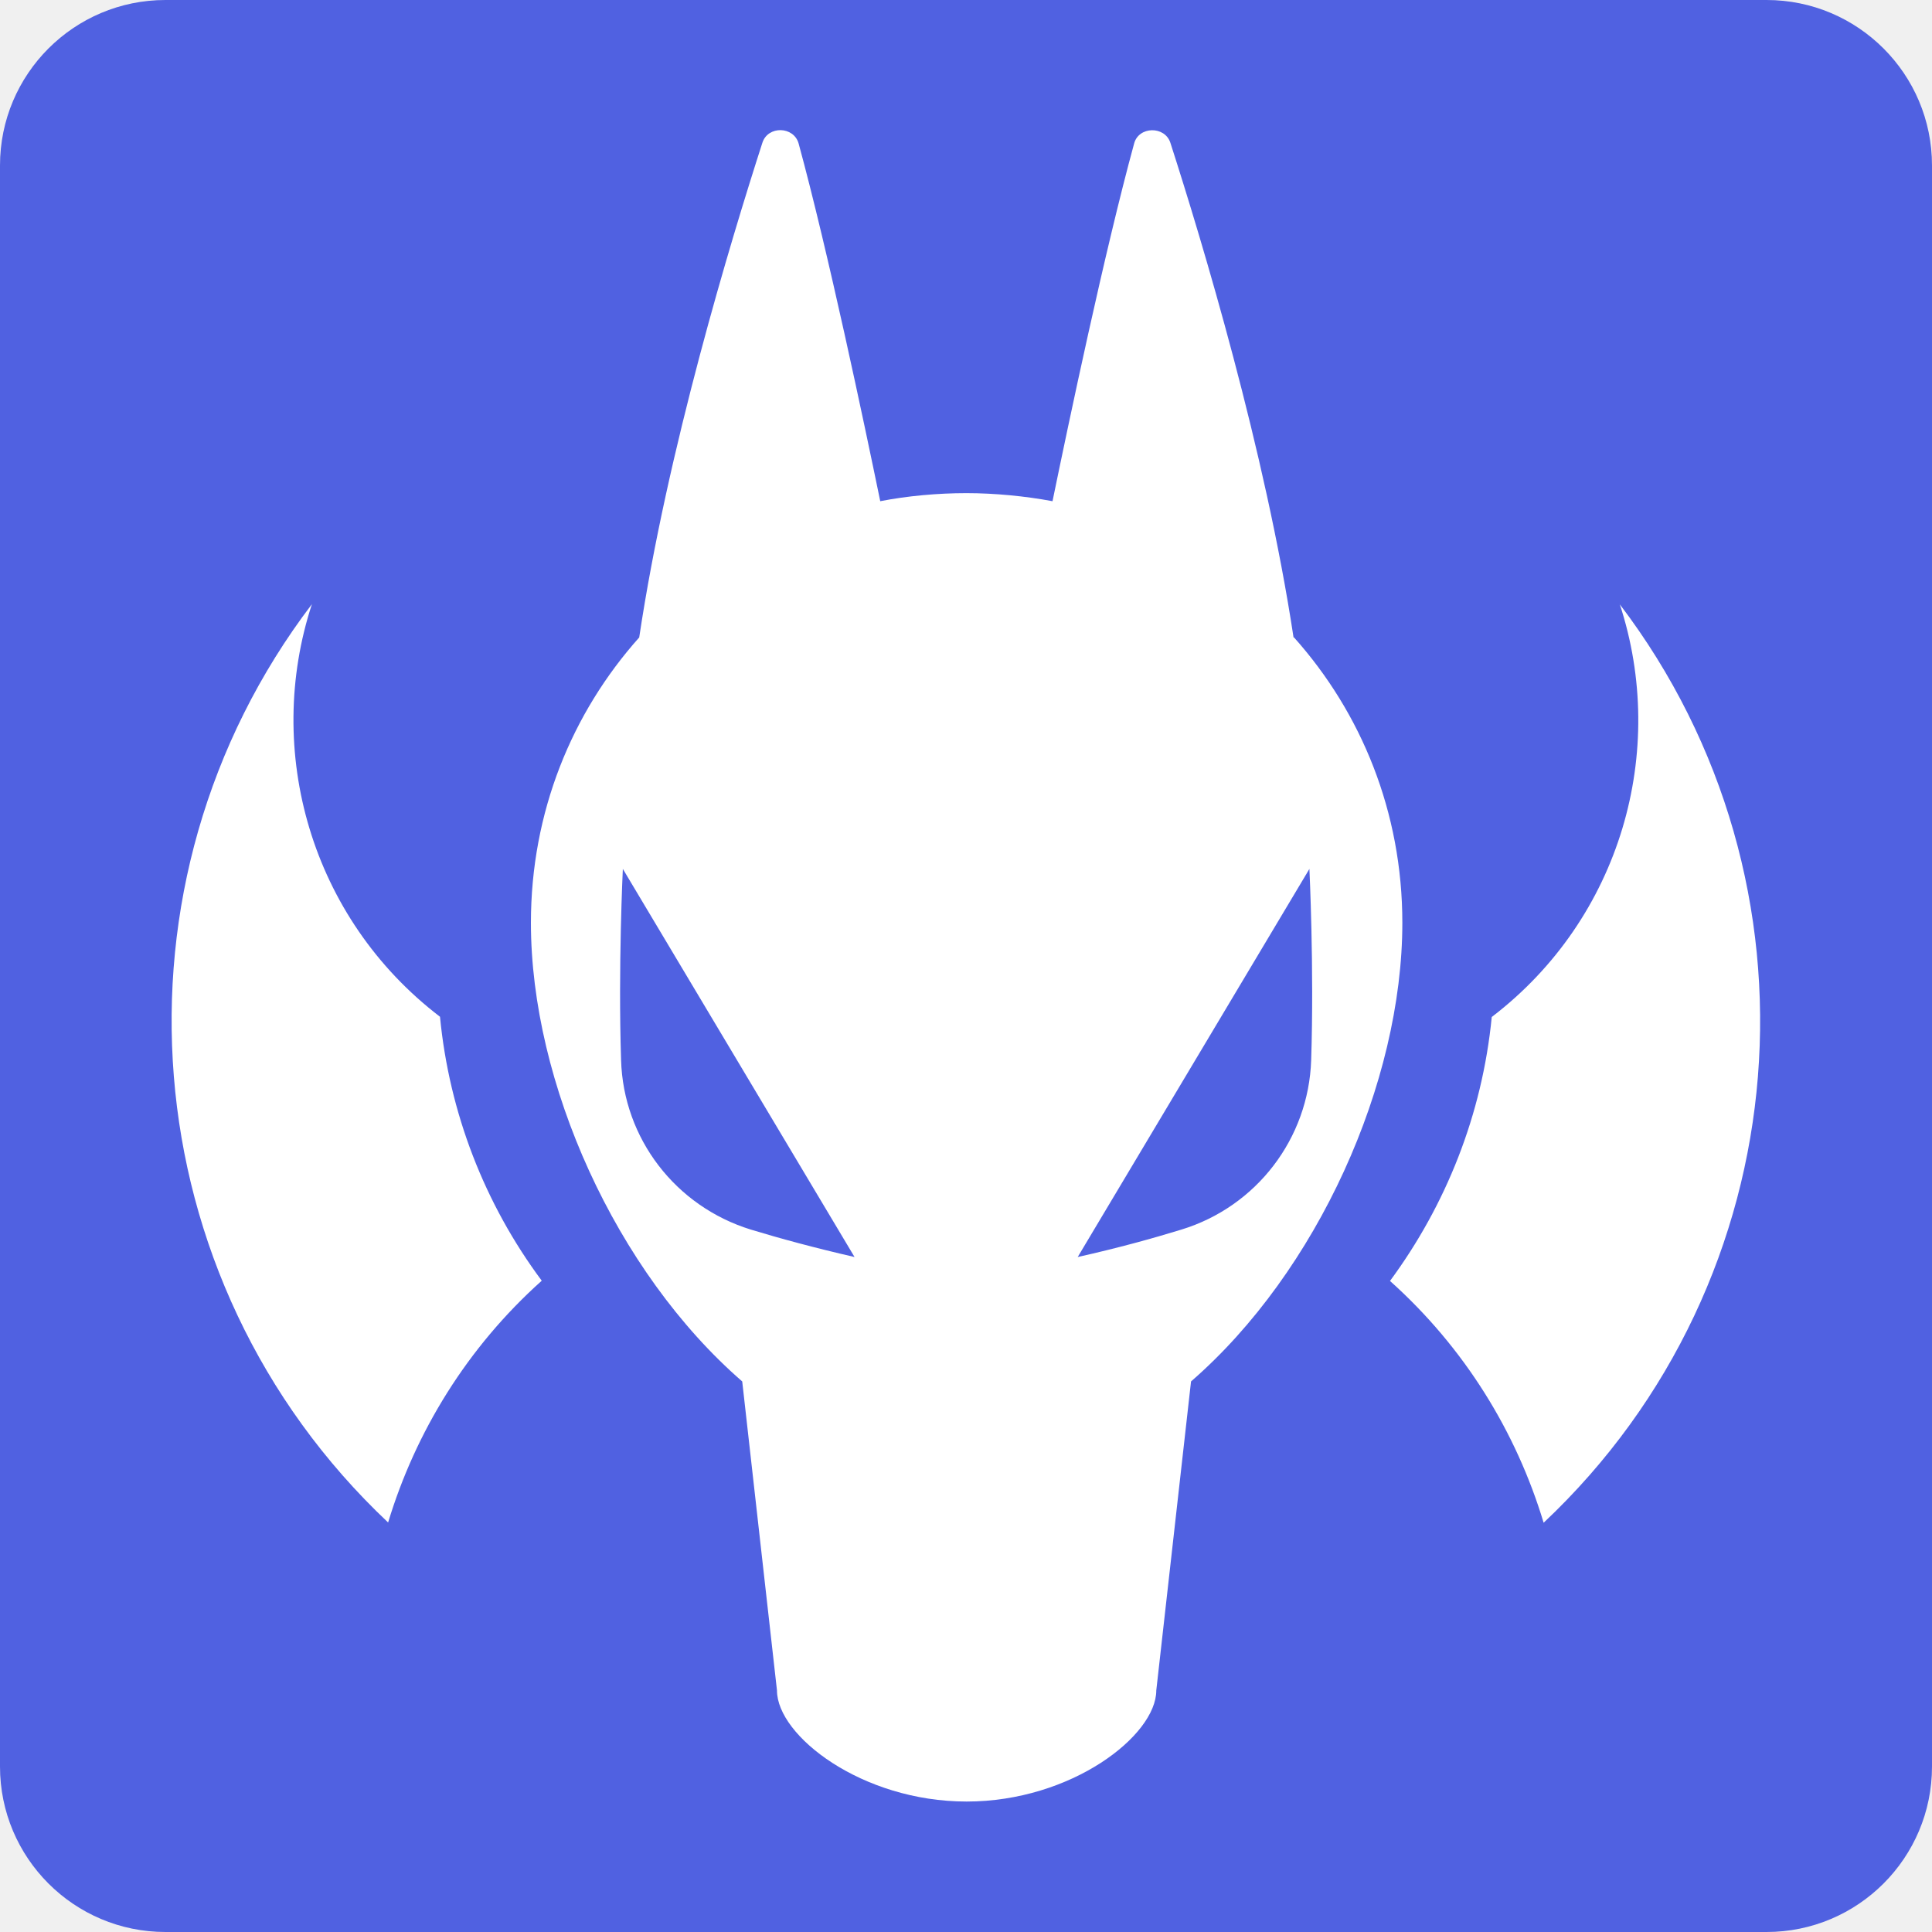
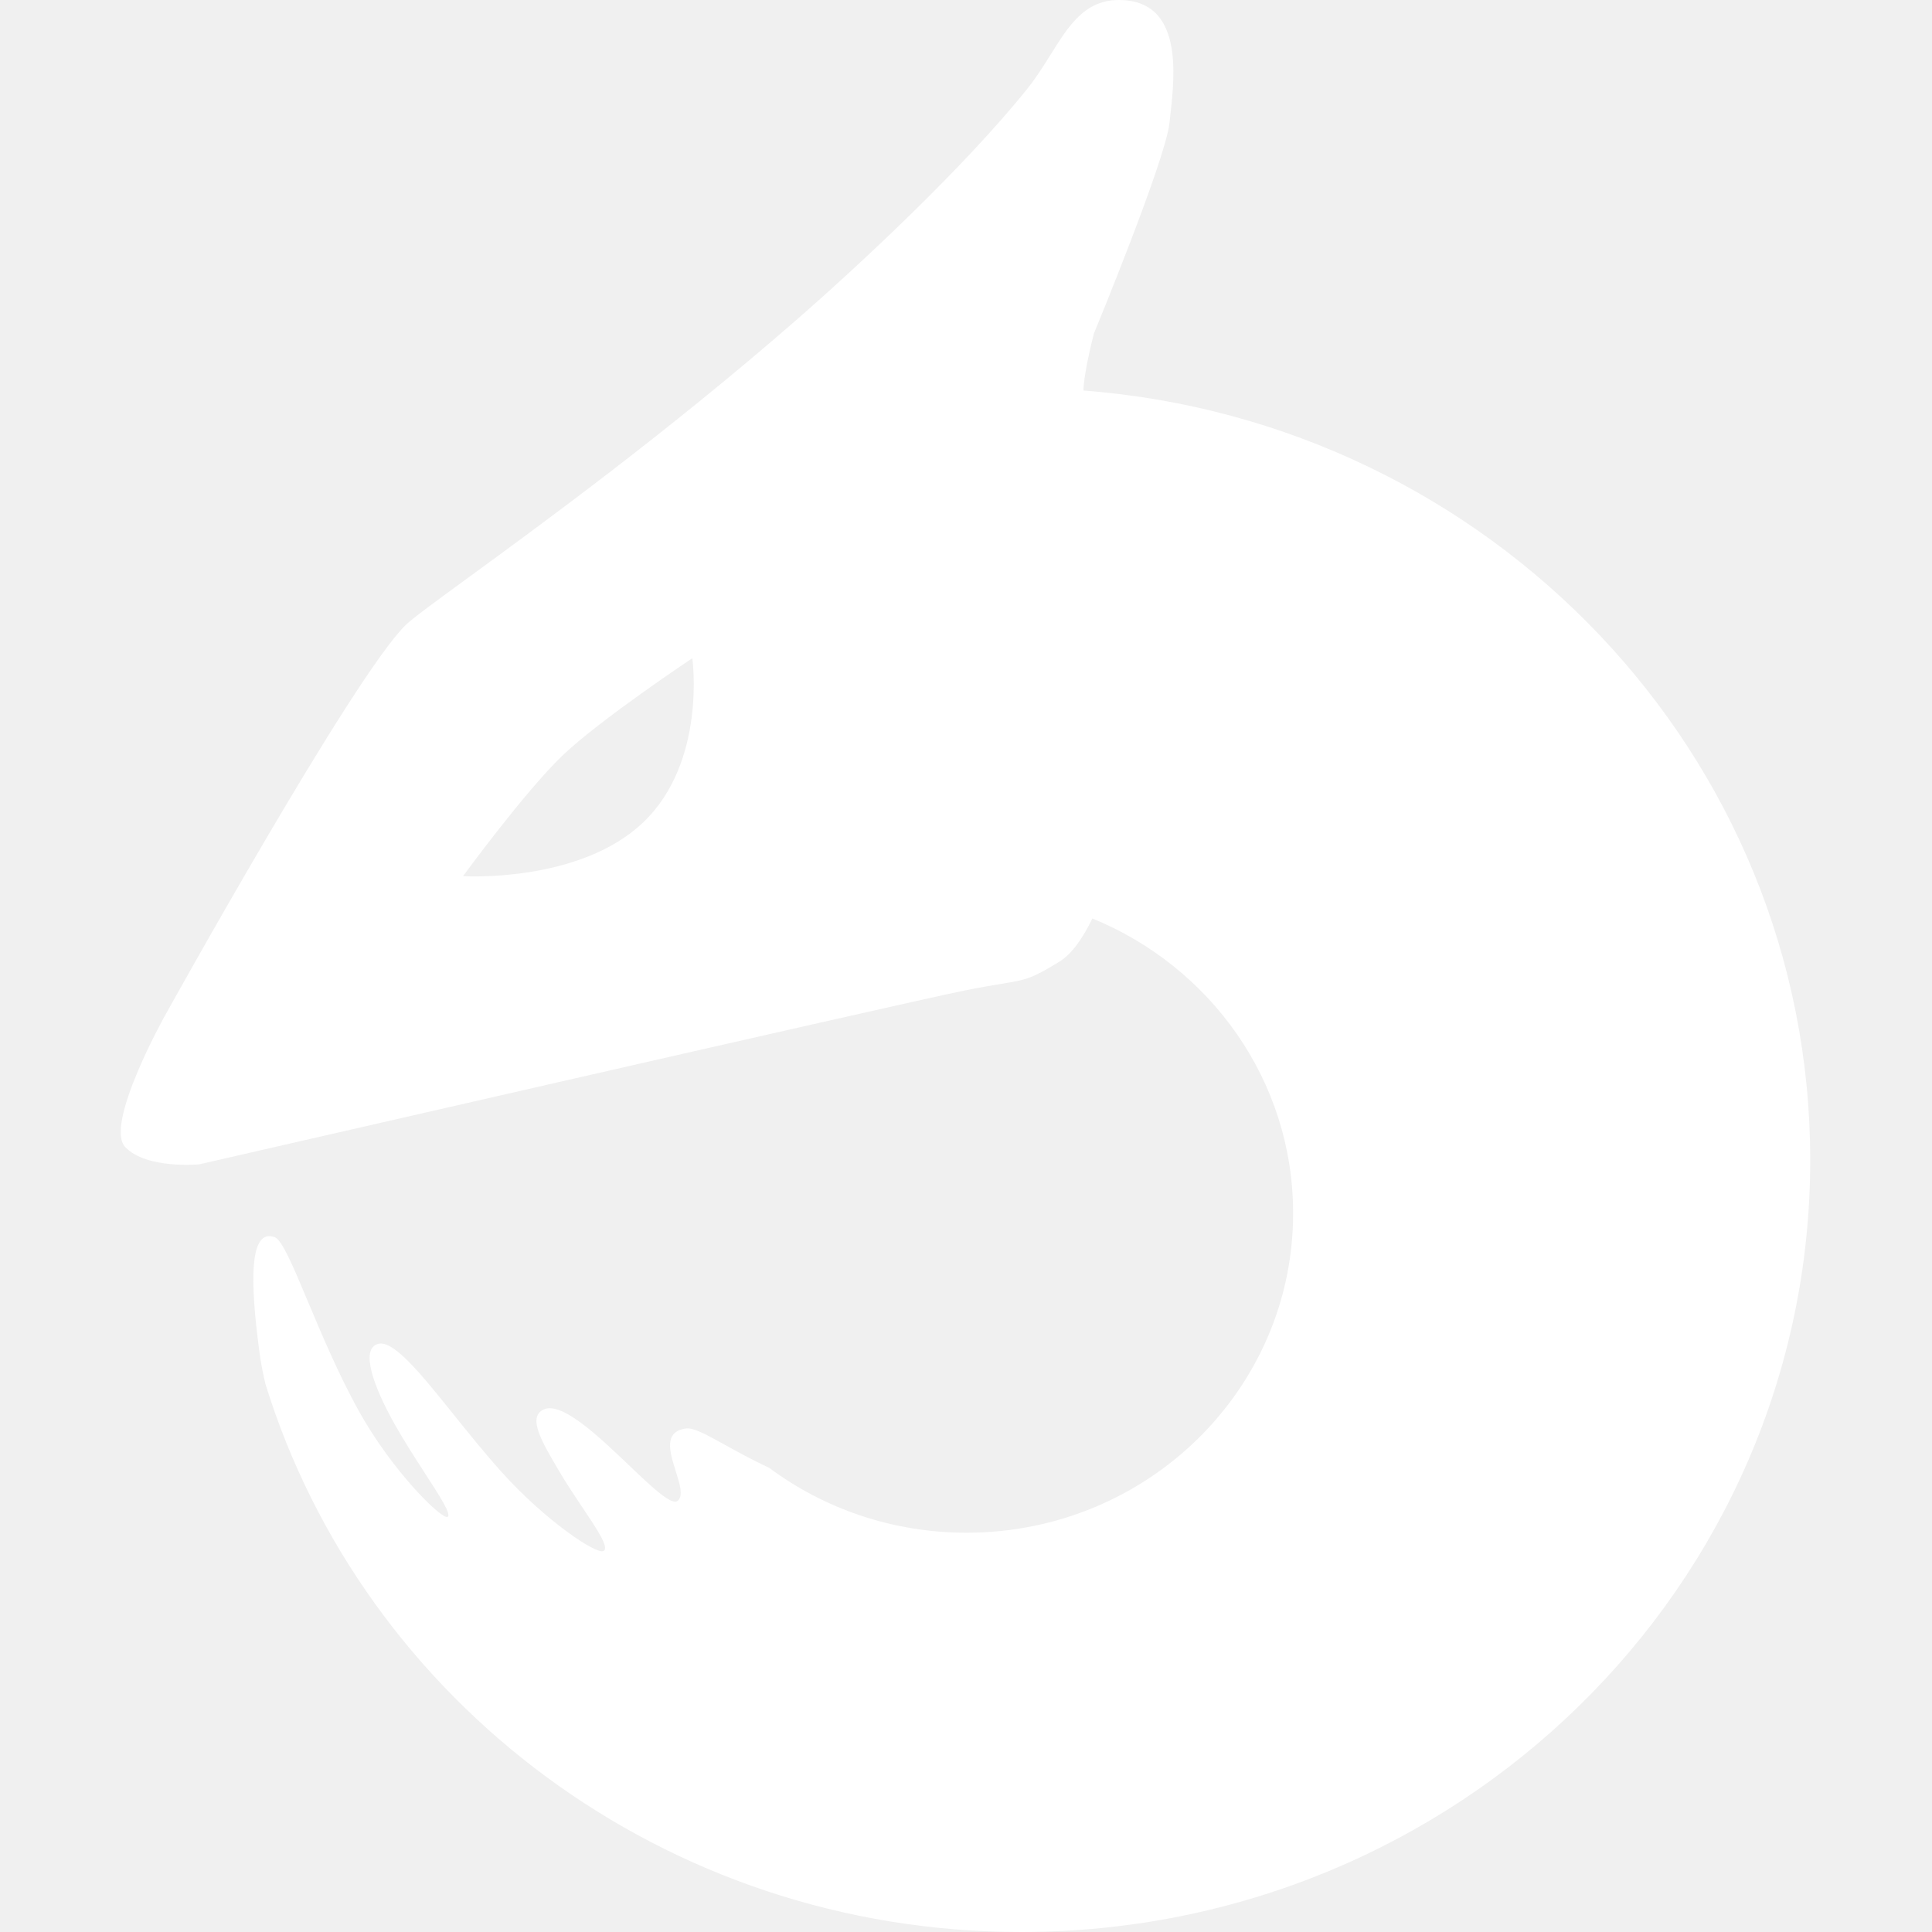
- <svg xmlns="http://www.w3.org/2000/svg" viewBox="0 0 76.71 76.71">
-   <rect width="76.71" height="76.71" rx="6.57" ry="6.57" fill="#5061e1" />
-   <path d="M12.39 23.98c-8.41 11.05-7.23 26.81 3.02 36.47 1.09-3.6 3.14-6.95 6.1-9.6a20.91 20.91 0 01-4.04-10.48c-5.13-3.92-7-10.56-5.08-16.4zm51.92 0c1.92 5.84.05 12.48-5.08 16.4-.38 3.88-1.82 7.47-4.04 10.48 2.96 2.65 5.01 5.99 6.1 9.6 10.25-9.65 11.43-25.42 3.02-36.47zm-12.95 1.33c-1.12-7.41-3.63-15.73-4.89-19.64-.22-.68-1.26-.66-1.44.03-1.17 4.28-2.6 11.09-3.24 14.2-1.07-.2-2.29-.32-3.42-.32s-2.35.11-3.42.32c-.64-3.11-2.07-9.91-3.24-14.2-.19-.69-1.22-.72-1.44-.03-1.26 3.91-3.78 12.22-4.89 19.64-2.67 2.99-4.3 6.93-4.3 11.33 0 6.35 3.37 13.85 8.39 18.21l1.38 12.27c0 1.8 3.37 4.41 7.53 4.41s7.53-2.62 7.53-4.41l1.38-12.27c5.02-4.36 8.39-11.86 8.39-18.21 0-4.4-1.63-8.34-4.3-11.33zM29.81 48.82c-2.98-.92-5.06-3.61-5.15-6.73-.12-3.67.07-7.59.07-7.59l9.2 15.41c-1.61-.37-2.97-.74-4.12-1.09zm17.1 0c-1.14.35-2.51.73-4.12 1.09l9.2-15.41s.19 3.92.07 7.59a7.285 7.285 0 01-5.15 6.73z" fill="#fff" />
+ <svg xmlns="http://www.w3.org/2000/svg" width="512" height="512" viewBox="0 0 512 512" fill="none">
+   <path fill-rule="evenodd" clip-rule="evenodd" d="M280.702 254.881C284.172 252.765 287.116 248.331 289.49 243.403C320.735 256.173 342.692 286.349 342.692 321.54C342.692 368.29 303.942 406.189 256.142 406.189C236.52 406.189 218.423 399.802 203.906 389.039C199.144 386.784 195.226 384.618 192.02 382.845C187.047 380.096 183.786 378.293 181.744 378.575C175.775 379.398 177.508 384.89 179.083 389.879C180.152 393.268 181.149 396.425 179.606 397.727C177.992 399.091 172.764 394.106 166.655 388.282C158.339 380.353 148.391 370.868 143.7 373.717C139.991 375.97 143.592 382.081 148 389.561L148.327 390.116C150.189 393.278 152.347 396.498 154.316 399.436C158.319 405.407 161.543 410.219 159.93 411.033C157.98 412.017 144.394 402.847 132.945 390.116C128.526 385.203 124.246 379.877 120.268 374.928L120.268 374.927C111.561 364.093 104.307 355.068 100.235 356.137C95.337 357.423 99.042 367.527 104.487 377.25C107.033 381.797 110.028 386.427 112.621 390.436L112.621 390.437C116.654 396.671 119.715 401.402 118.605 401.984C117.107 402.767 103.926 389.914 94.973 373.717C89.656 364.096 85.191 353.464 81.576 344.857C77.656 335.522 74.736 328.569 72.813 327.869C66.132 325.438 66.132 339.059 68.812 358.718C69.161 361.283 69.682 363.973 70.323 366.712C96.307 450.785 176.128 512 270.567 512C386.084 512 479.728 420.412 479.728 307.432C479.728 199.9 394.899 111.747 287.12 103.494C287.256 98.428 289.9 88.383 289.9 88.383C289.9 88.383 308.927 42.347 309.933 32.51C309.999 31.857 310.078 31.148 310.163 30.392C311.348 19.763 313.553 0 296.551 0C287.471 0 283.249 6.755 278.42 14.48L278.42 14.48C276.566 17.446 274.622 20.555 272.28 23.479C255.412 44.544 227.048 70.849 210.965 84.863C176.971 114.484 143.619 138.828 124.167 153.026L124.167 153.026L124.166 153.027C115.319 159.484 109.348 163.843 107.5 165.644C93.574 179.22 43.642 269.286 43.642 269.286C43.642 269.286 27.494 298.182 33.234 304.043C38.973 309.903 52.814 308.56 52.814 308.56C52.814 308.56 238.755 265.903 255.402 262.539C259.884 261.633 263.048 261.11 265.477 260.709C272.072 259.62 273.256 259.424 280.702 254.881ZM149.235 200.064C139.254 209.551 122.701 232.196 122.701 232.196C122.701 232.196 153.465 234.091 170.408 217.986C187.352 201.88 183.47 174.433 183.47 174.433C183.47 174.433 159.215 190.577 149.235 200.064Z" fill="white" />
</svg>
